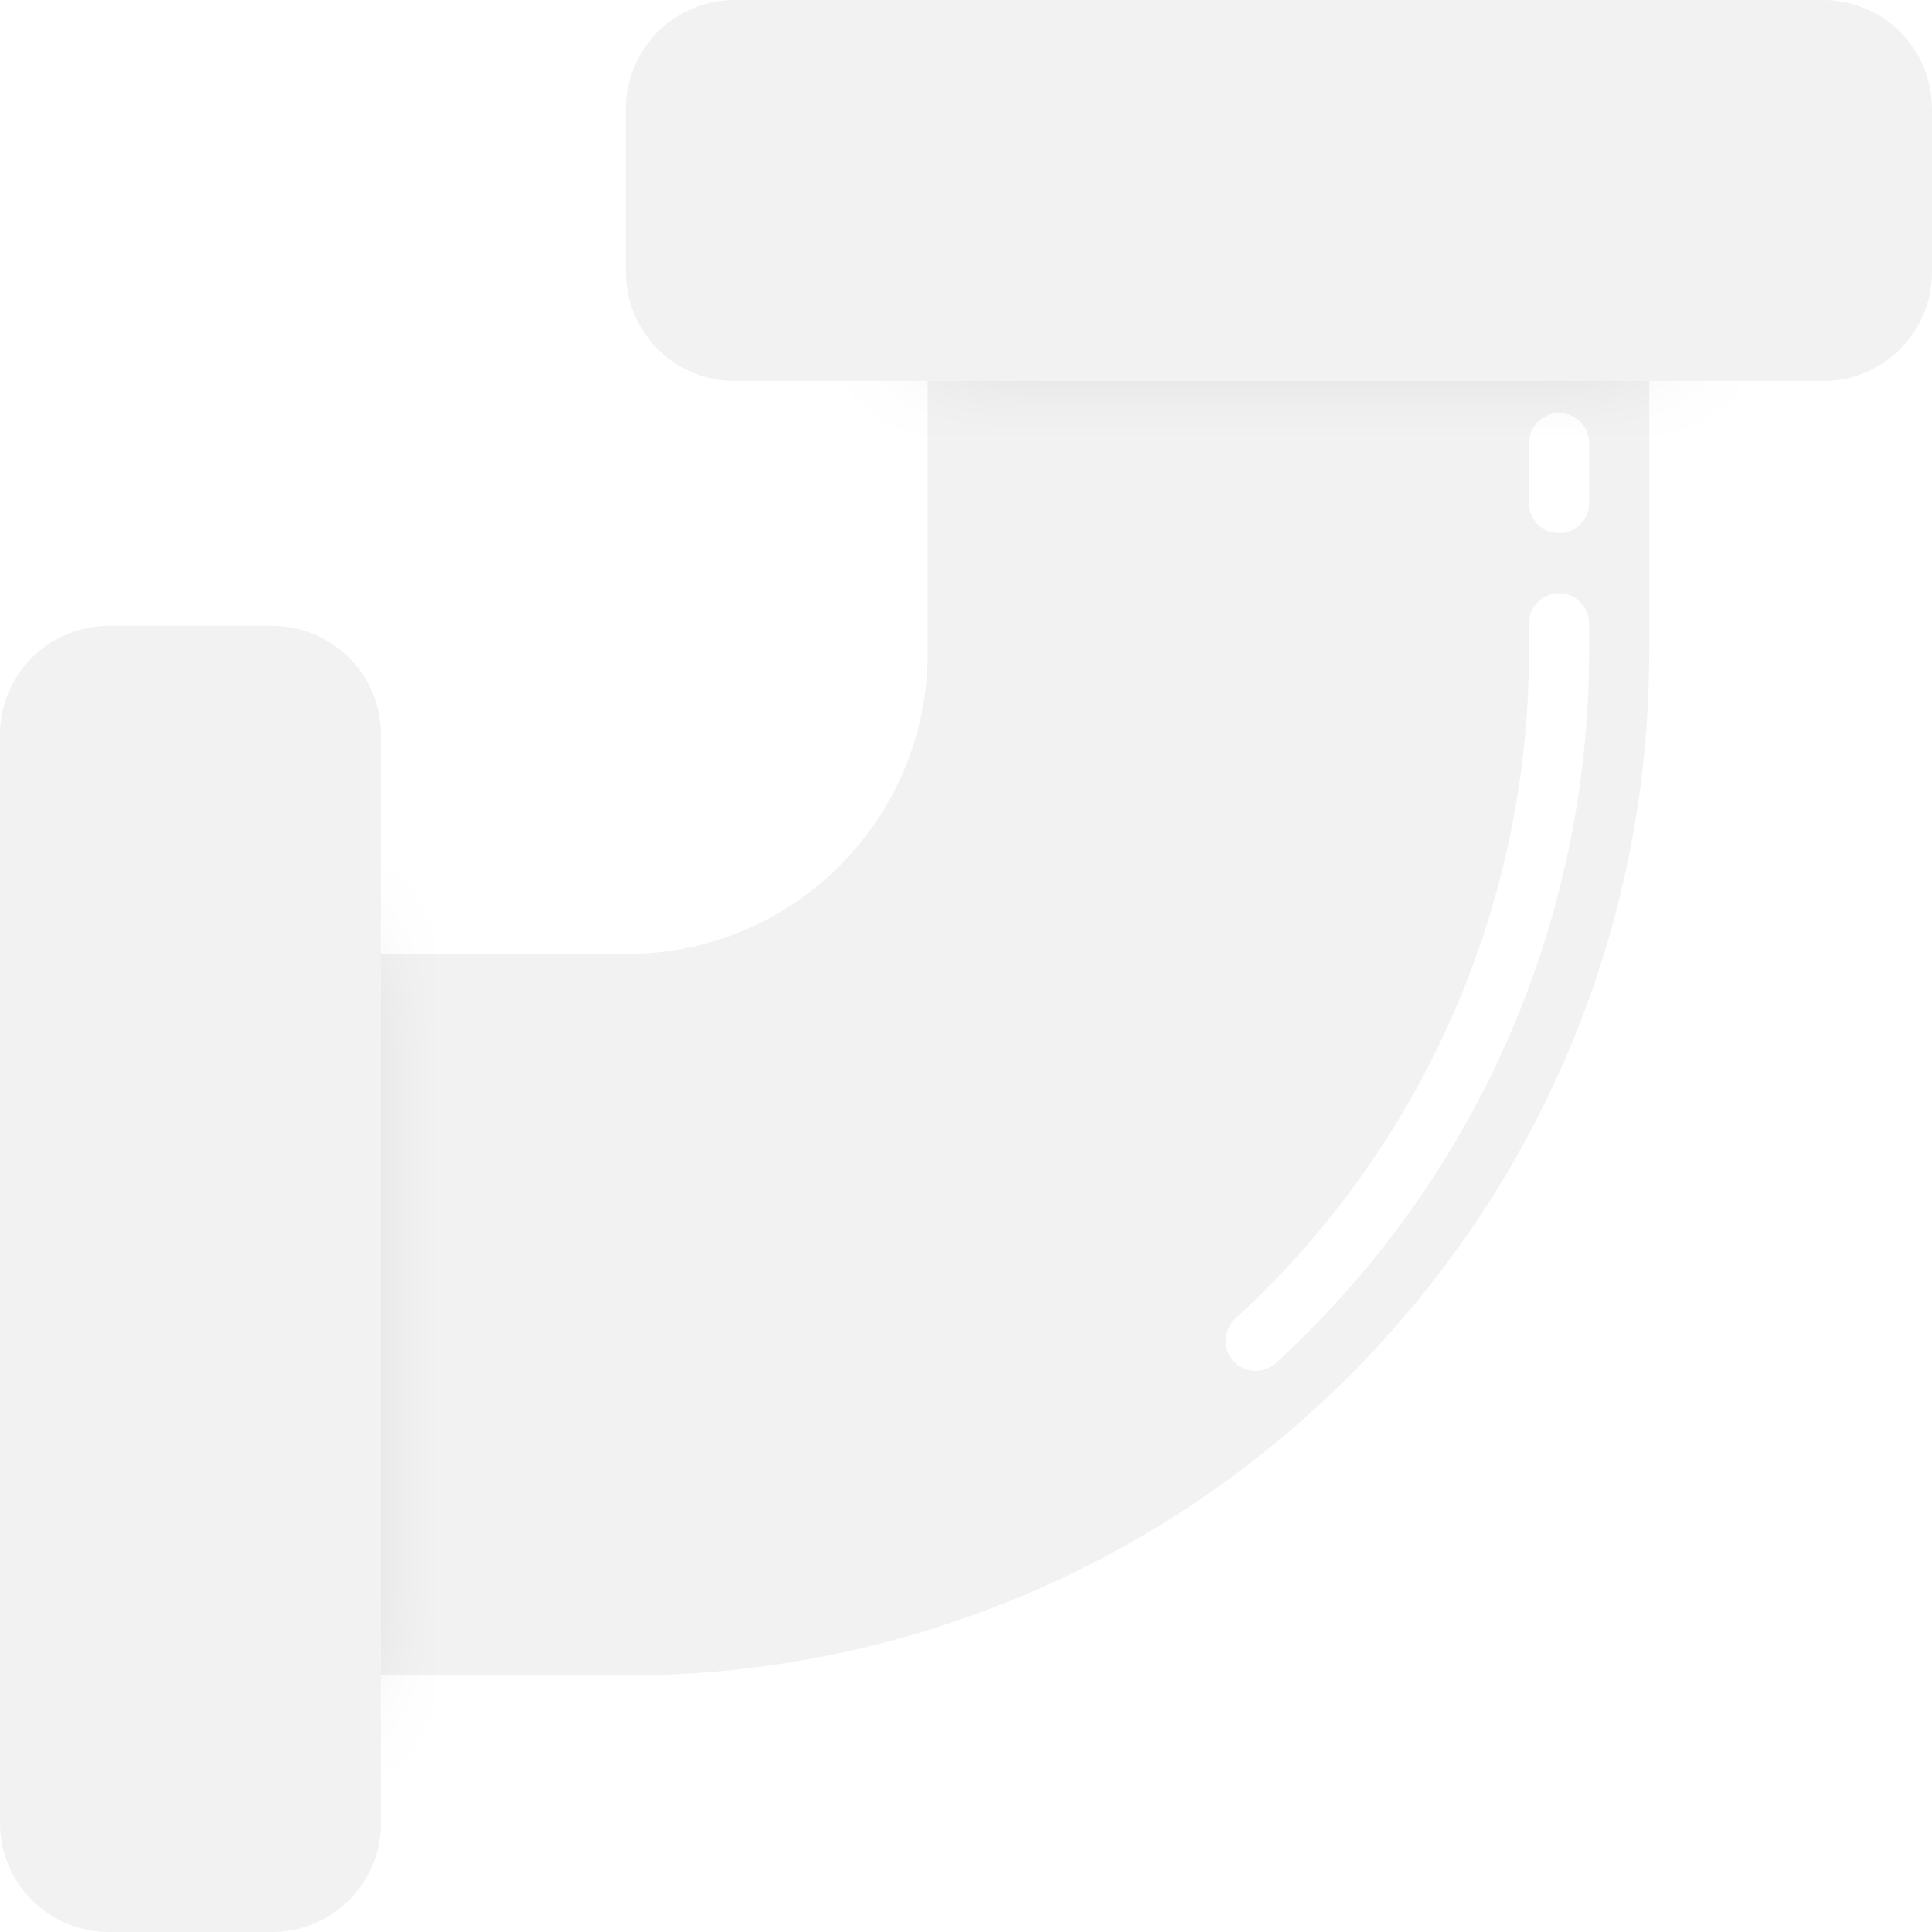
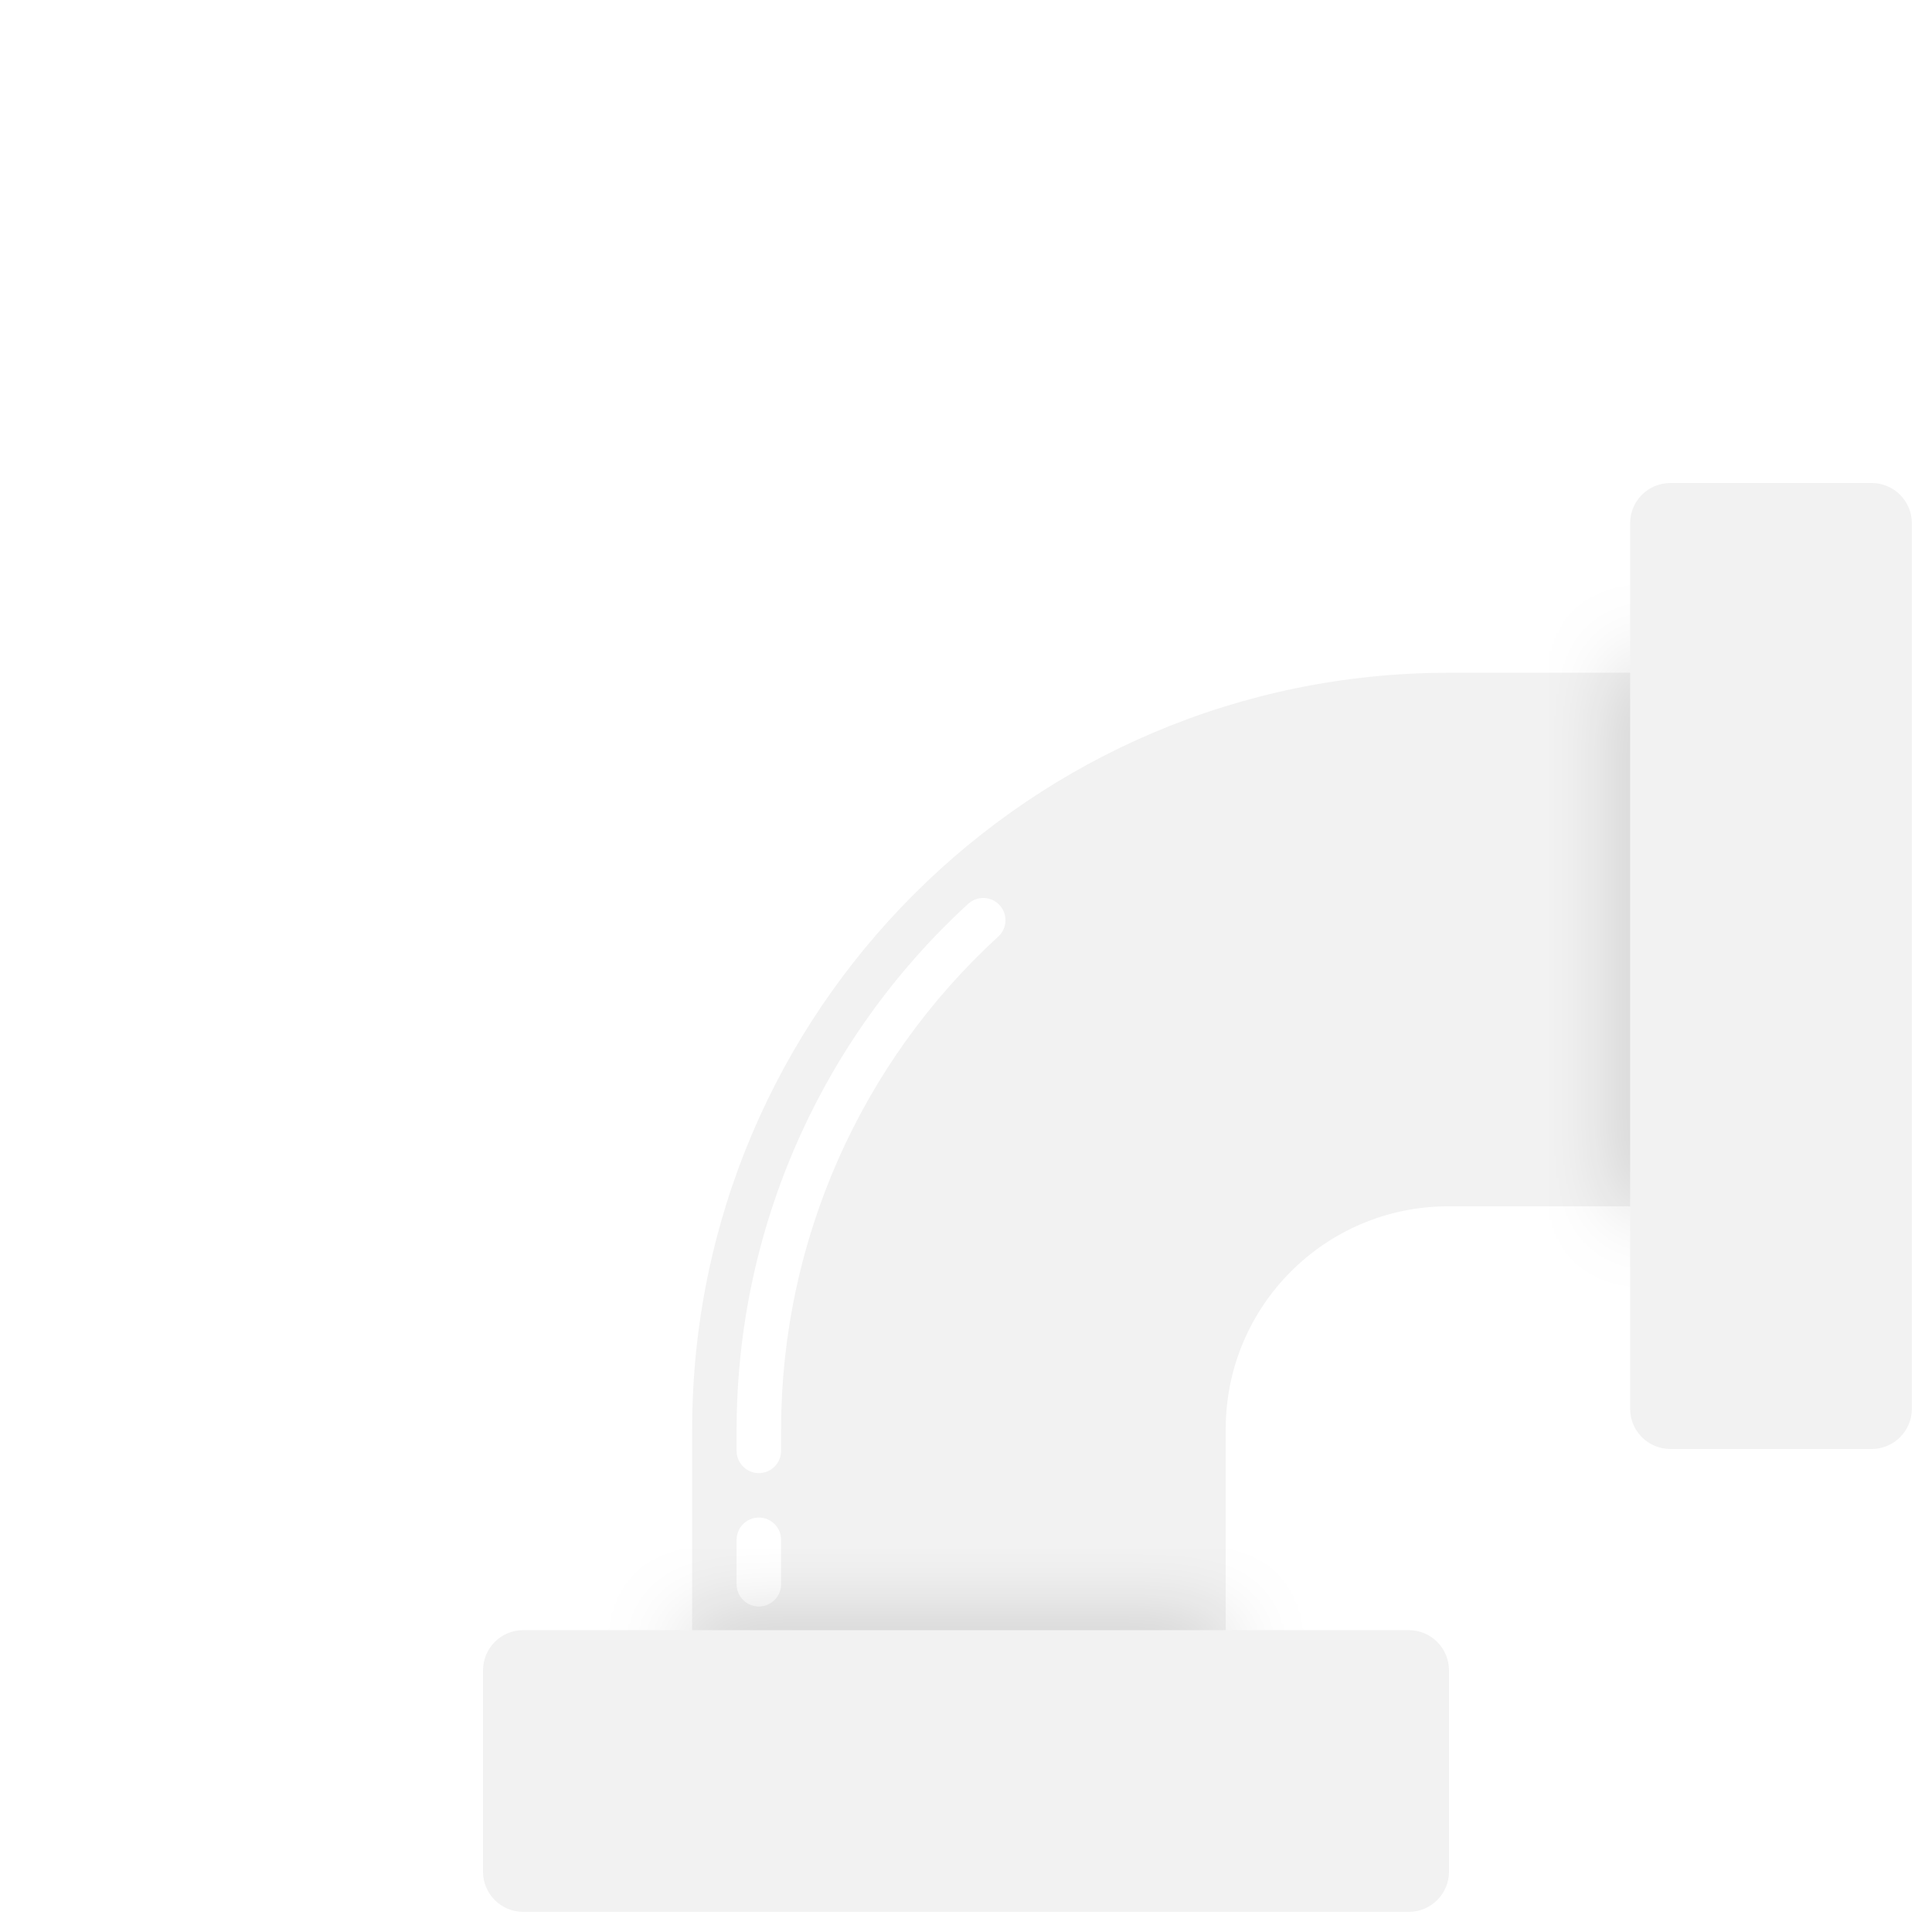
- <svg xmlns="http://www.w3.org/2000/svg" width="71" height="71" viewBox="0 0 71 71" fill="none">
-   <path d="M12 35.059V61.571H23.047C43.781 61.548 60.584 44.746 60.607 24.011V12.964L34.094 12.964V24.011C34.087 30.11 29.145 35.052 23.047 35.059H12ZM56.188 18.488V16.279C56.188 15.668 56.683 15.174 57.293 15.174C57.903 15.174 58.398 15.668 58.398 16.279V18.488C58.398 19.098 57.903 19.593 57.293 19.593C56.683 19.593 56.188 19.098 56.188 18.488ZM56.188 24.011V22.907C56.188 22.297 56.683 21.802 57.293 21.802C57.903 21.802 58.398 22.297 58.398 22.907V24.011C58.381 33.94 54.2 43.406 46.872 50.106C46.42 50.502 45.734 50.465 45.328 50.021C44.922 49.577 44.946 48.89 45.382 48.475C52.252 42.194 56.172 33.32 56.188 24.011Z" fill="#F2F2F2" />
+ <svg xmlns="http://www.w3.org/2000/svg" width="96" height="96" viewBox="0 0 96 96" fill="none">
+   <path d="M83 59.941V33.429H71.953C51.219 33.452 34.416 50.254 34.393 70.989V82.036H60.906V70.989C60.913 64.89 65.855 59.948 71.953 59.941H83ZM38.812 76.512V78.722C38.812 79.332 38.317 79.826 37.707 79.826C37.097 79.826 36.602 79.332 36.602 78.722V76.512C36.602 75.902 37.097 75.407 37.707 75.407C38.317 75.407 38.812 75.902 38.812 76.512ZM38.812 70.989V72.093C38.812 72.703 38.317 73.198 37.707 73.198C37.097 73.198 36.602 72.703 36.602 72.093V70.989C36.619 61.06 40.8 51.594 48.128 44.894C48.58 44.498 49.266 44.535 49.672 44.979C50.078 45.423 50.054 46.11 49.618 46.525C42.748 52.806 38.828 61.68 38.812 70.989Z" fill="#F2F2F2" />
  <g filter="url(#filter0_d)">
-     <rect x="13" y="62" width="2" height="27" transform="rotate(-180 13 62)" fill="#F2F2F2" />
+     <rect x="82" y="33" width="2" height="27" fill="#F2F2F2" />
  </g>
  <g filter="url(#filter1_d)">
-     <rect x="61" y="11" width="2" height="27" rx="1" transform="rotate(90 61 11)" fill="#F2F2F2" />
+     <rect x="34" y="84" width="2" height="27" rx="1" transform="rotate(-90 34 84)" fill="#F2F2F2" />
  </g>
-   <rect x="14" y="71" width="14" height="48" rx="4" transform="rotate(-180 14 71)" fill="#F2F2F2" />
-   <rect x="71" width="14" height="48" rx="4" transform="rotate(90 71 0)" fill="#F2F2F2" />
+   <rect x="81" y="24" width="14" height="48" rx="2" fill="#F2F2F2" />
+   <rect x="24" y="95" width="14" height="48" rx="2" transform="rotate(-90 24 95)" fill="#F2F2F2" />
  <defs>
-     <filter id="filter0_d" x="6" y="31" width="10" height="35" filterUnits="userSpaceOnUse" color-interpolation-filters="sRGB">
+     <filter id="filter0_d" x="77" y="29" width="10" height="35" filterUnits="userSpaceOnUse" color-interpolation-filters="sRGB">
      <feFlood flood-opacity="0" result="BackgroundImageFix" />
      <feColorMatrix in="SourceAlpha" type="matrix" values="0 0 0 0 0 0 0 0 0 0 0 0 0 0 0 0 0 0 127 0" />
      <feOffset dx="-1" />
      <feGaussianBlur stdDeviation="2" />
      <feColorMatrix type="matrix" values="0 0 0 0 0 0 0 0 0 0 0 0 0 0 0 0 0 0 0.25 0" />
      <feBlend mode="normal" in2="BackgroundImageFix" result="effect1_dropShadow" />
      <feBlend mode="normal" in="SourceGraphic" in2="effect1_dropShadow" result="shape" />
    </filter>
-     <filter id="filter1_d" x="30" y="6" width="35" height="10" filterUnits="userSpaceOnUse" color-interpolation-filters="sRGB">
+     <filter id="filter1_d" x="30" y="77" width="35" height="10" filterUnits="userSpaceOnUse" color-interpolation-filters="sRGB">
      <feFlood flood-opacity="0" result="BackgroundImageFix" />
      <feColorMatrix in="SourceAlpha" type="matrix" values="0 0 0 0 0 0 0 0 0 0 0 0 0 0 0 0 0 0 127 0" />
      <feOffset dy="-1" />
      <feGaussianBlur stdDeviation="2" />
      <feColorMatrix type="matrix" values="0 0 0 0 0 0 0 0 0 0 0 0 0 0 0 0 0 0 0.25 0" />
      <feBlend mode="normal" in2="BackgroundImageFix" result="effect1_dropShadow" />
      <feBlend mode="normal" in="SourceGraphic" in2="effect1_dropShadow" result="shape" />
    </filter>
  </defs>
</svg>
